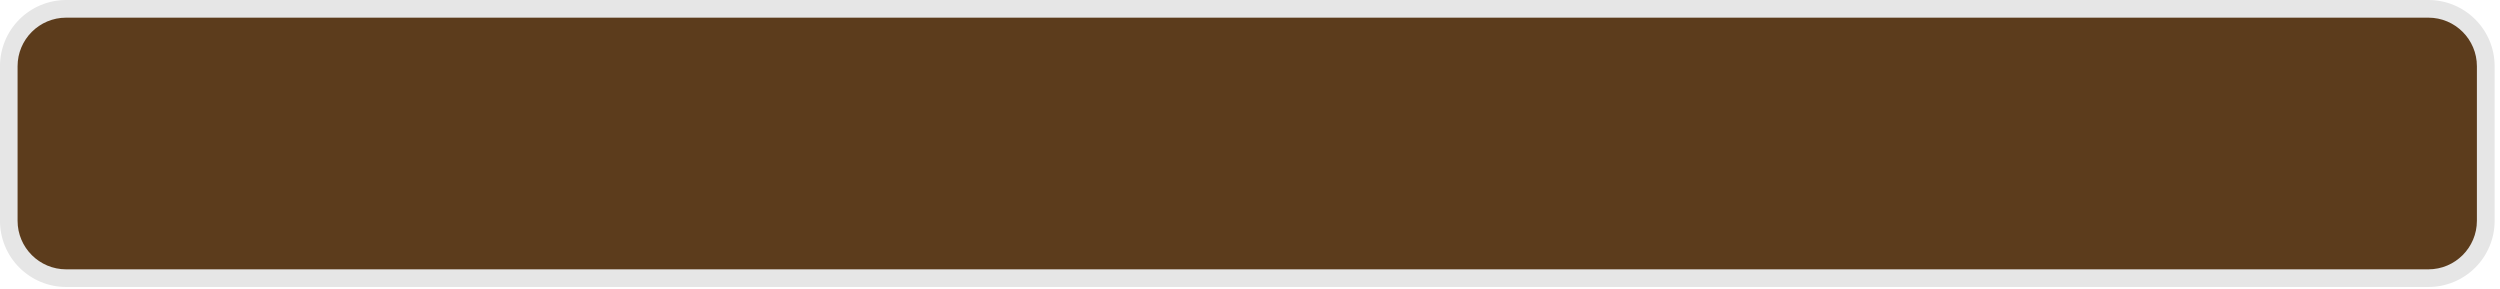
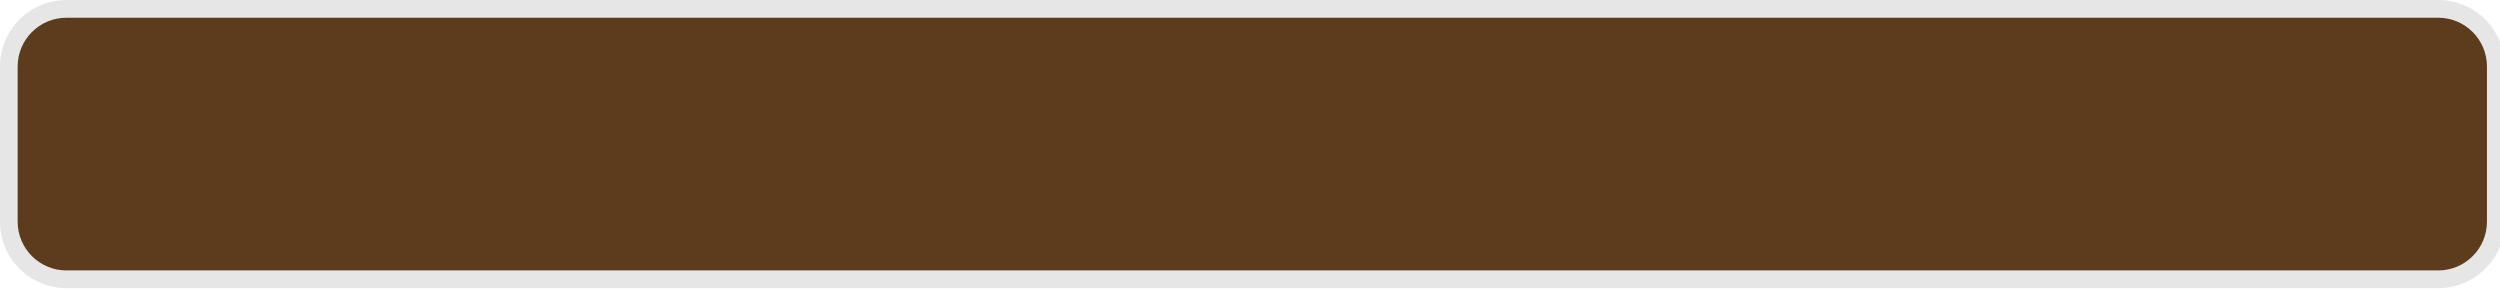
- <svg xmlns="http://www.w3.org/2000/svg" width="100%" height="100%" viewBox="0 0 321 37" version="1.1" xml:space="preserve" style="fill-rule:evenodd;clip-rule:evenodd;stroke-linejoin:round;stroke-miterlimit:2;">
-   <g id="Space-1" transform="matrix(0.24,0,0,0.24,-31.0394,-11.0551)">
+ <svg xmlns="http://www.w3.org/2000/svg" width="112.784mm" height="13mm" viewBox="0 0 426.269 49.134" version="1.1" xml:space="preserve" style="clip-rule:evenodd;fill-rule:evenodd;stroke-linejoin:round;stroke-miterlimit:2" id="svg9">
+   <defs id="defs13" />
+   <g id="Space-1" transform="matrix(0.3199999,0,0,0.3199999,-41.38491,-14.74003)">
    <g id="Global-background" transform="matrix(27.8051,0,0,2.88209,-3200.87,-381.554)">
-       <path d="M119.769,160.665C119.769,157.404 119.903,154.277 120.142,151.971C120.381,149.666 120.706,148.37 121.044,148.37L166.495,148.37C166.833,148.37 167.157,149.666 167.396,151.971C167.635,154.277 167.769,157.404 167.769,160.665L167.769,189.351C167.769,192.612 167.635,195.739 167.396,198.044C167.157,200.35 166.833,201.645 166.495,201.645L121.044,201.645C120.706,201.645 120.381,200.35 120.142,198.044C119.903,195.739 119.769,192.612 119.769,189.351L119.769,160.665Z" style="fill:rgb(230,230,230);" />
+       <path d="m 119.769,160.665 c 0,-3.261 0.134,-6.388 0.373,-8.694 0.239,-2.305 0.564,-3.601 0.902,-3.601 h 45.451 c 0.338,0 0.662,1.296 0.901,3.601 0.239,2.306 0.373,5.433 0.373,8.694 v 28.686 c 0,3.261 -0.134,6.388 -0.373,8.693 -0.239,2.306 -0.563,3.601 -0.901,3.601 h -45.451 c -0.338,0 -0.663,-1.295 -0.902,-3.601 -0.239,-2.305 -0.373,-5.432 -0.373,-8.693 z" style="fill:#e6e6e6" id="path2" />
    </g>
    <g id="Bottom-background" transform="matrix(31.3532,0,0,2.88209,-3710.56,-381.554)">
-       <path d="M163.909,151.649C164.366,151.649 164.737,155.685 164.737,160.665C164.737,168.925 164.737,181.09 164.737,189.351C164.737,194.33 164.366,198.367 163.909,198.367C158.559,198.367 128.951,198.367 123.601,198.367C123.143,198.367 122.772,194.33 122.772,189.351C122.772,181.09 122.772,168.925 122.772,160.665C122.772,155.685 123.143,151.649 123.601,151.649C128.951,151.649 158.559,151.649 163.909,151.649Z" style="fill:rgb(92,60,28);" />
+       <path d="m 163.909,151.649 c 0.457,0 0.828,4.036 0.828,9.016 0,8.26 0,20.425 0,28.686 0,4.979 -0.371,9.016 -0.828,9.016 -5.35,0 -34.958,0 -40.308,0 -0.458,0 -0.829,-4.037 -0.829,-9.016 0,-8.261 0,-20.426 0,-28.686 0,-4.98 0.371,-9.016 0.829,-9.016 5.35,0 34.958,0 40.308,0 z" style="fill:#5c3c1c" id="path5" />
    </g>
  </g>
</svg>
